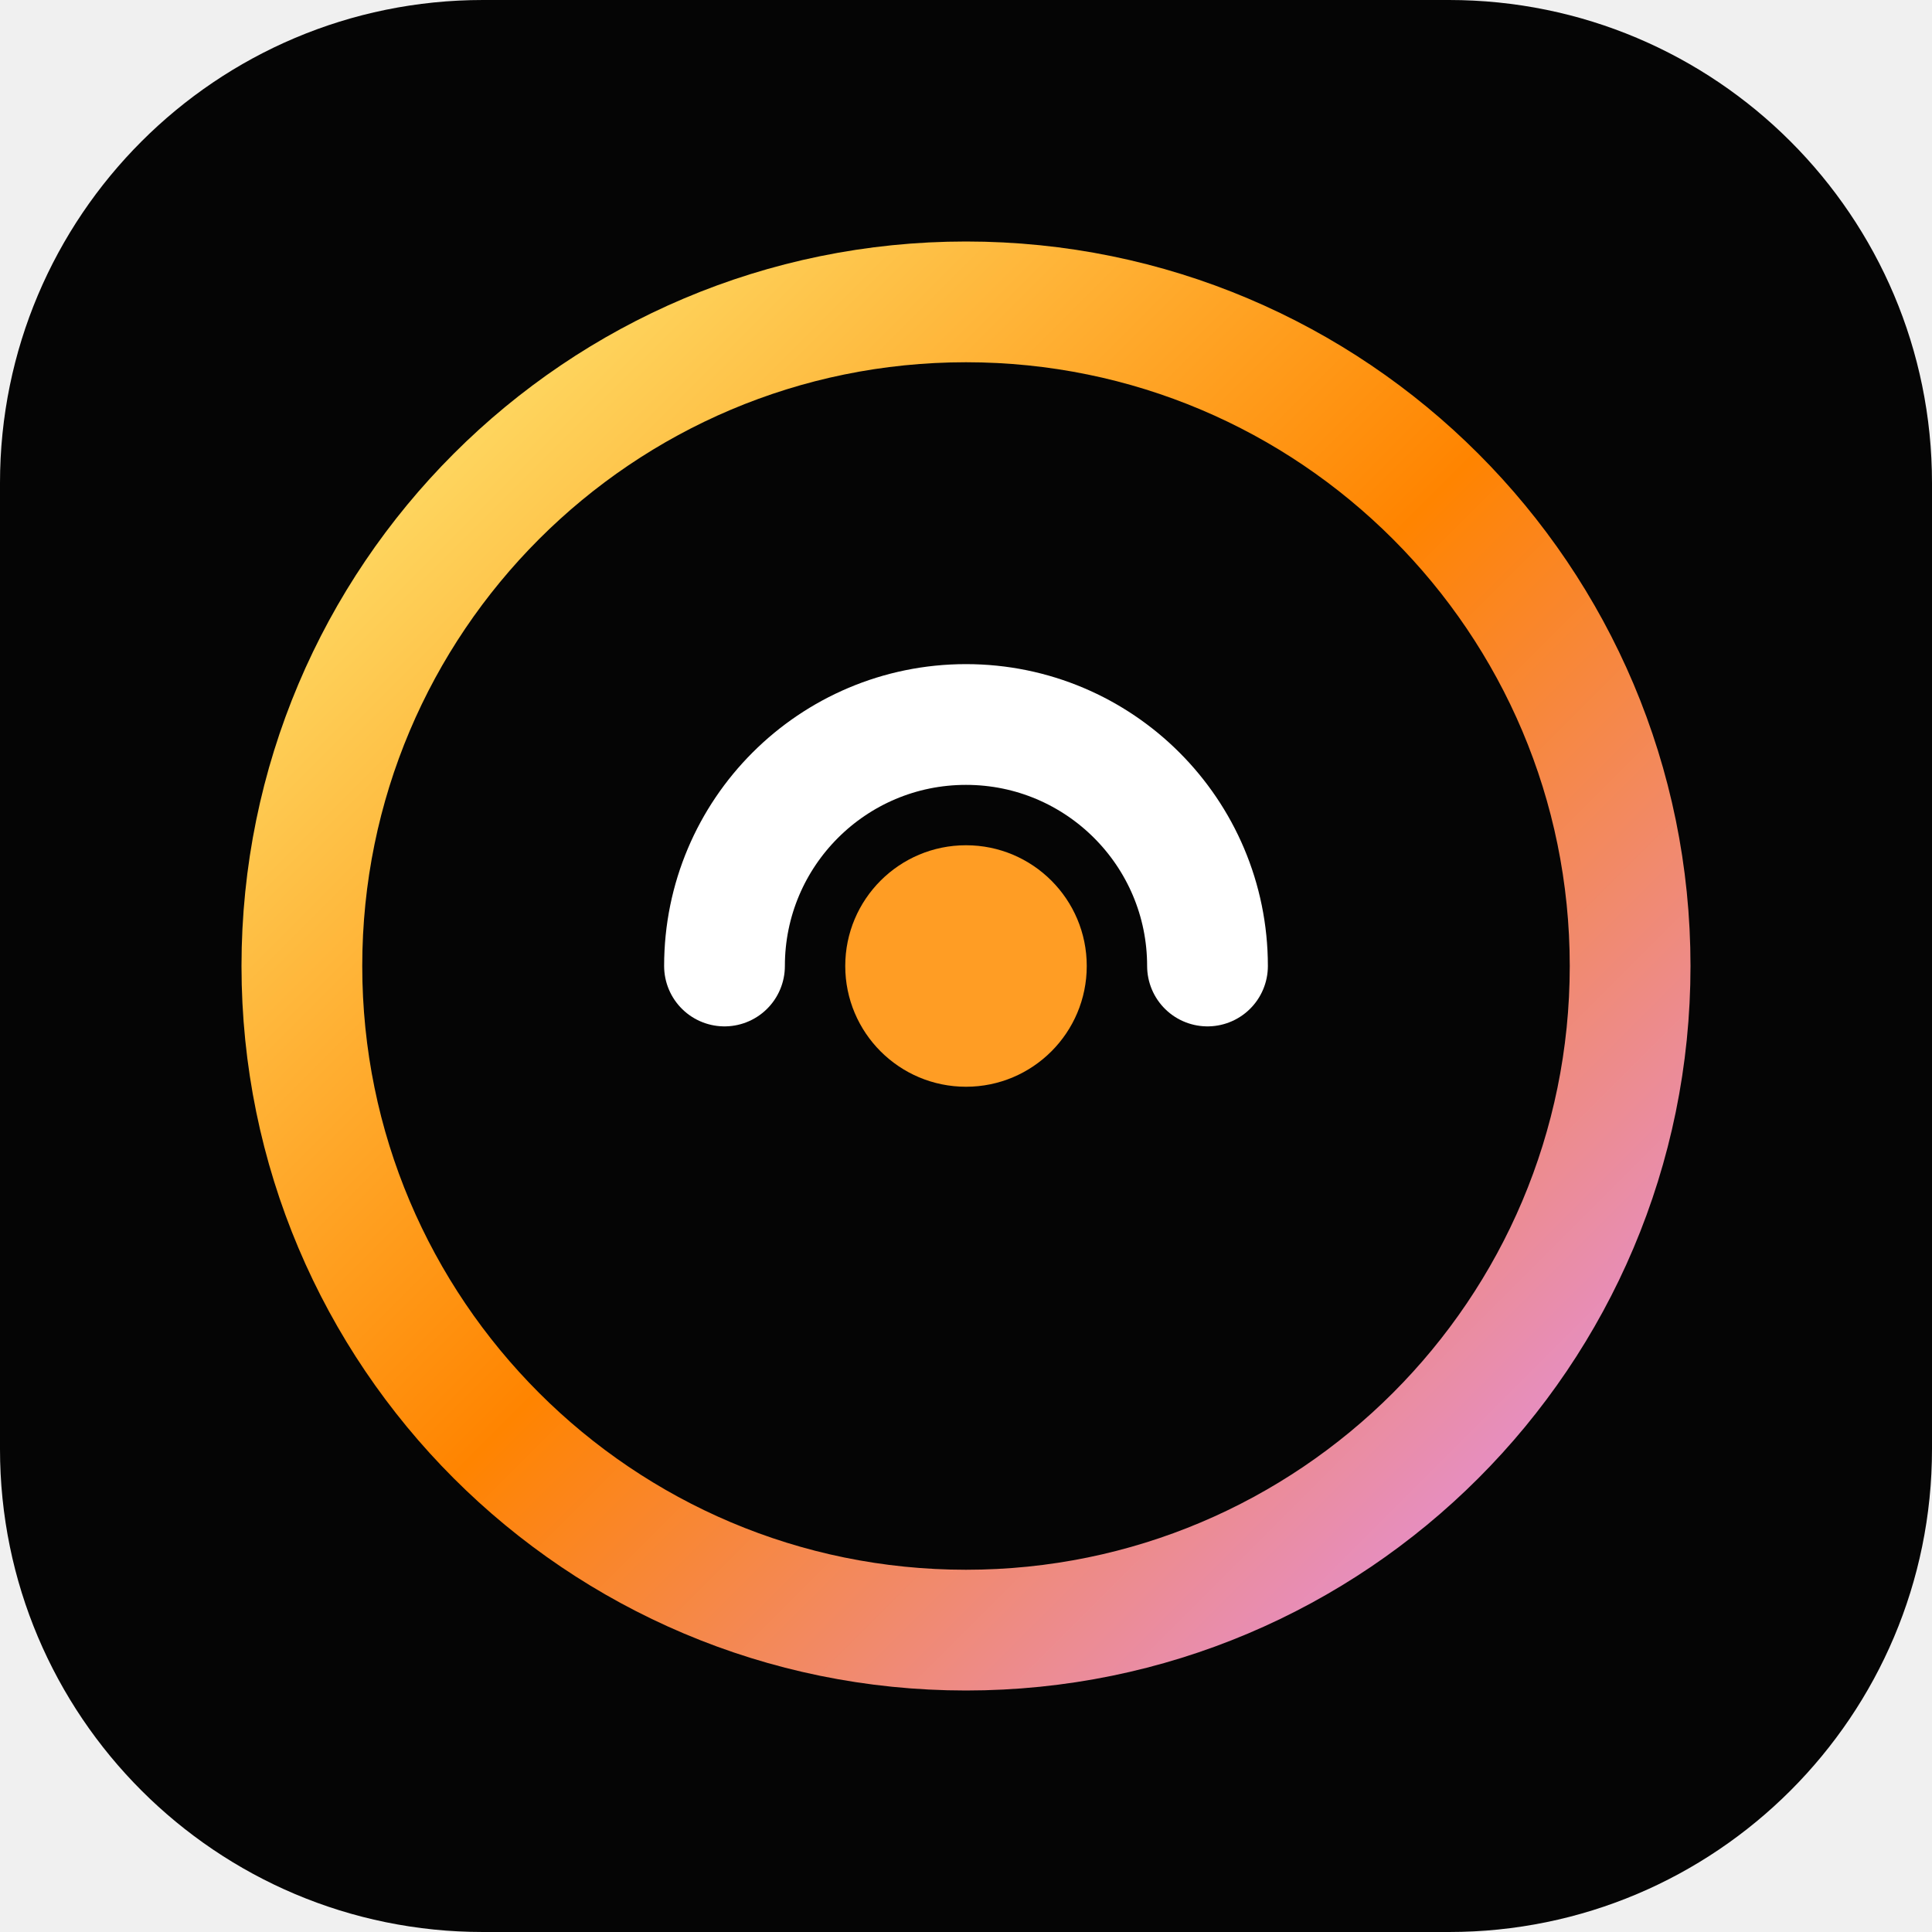
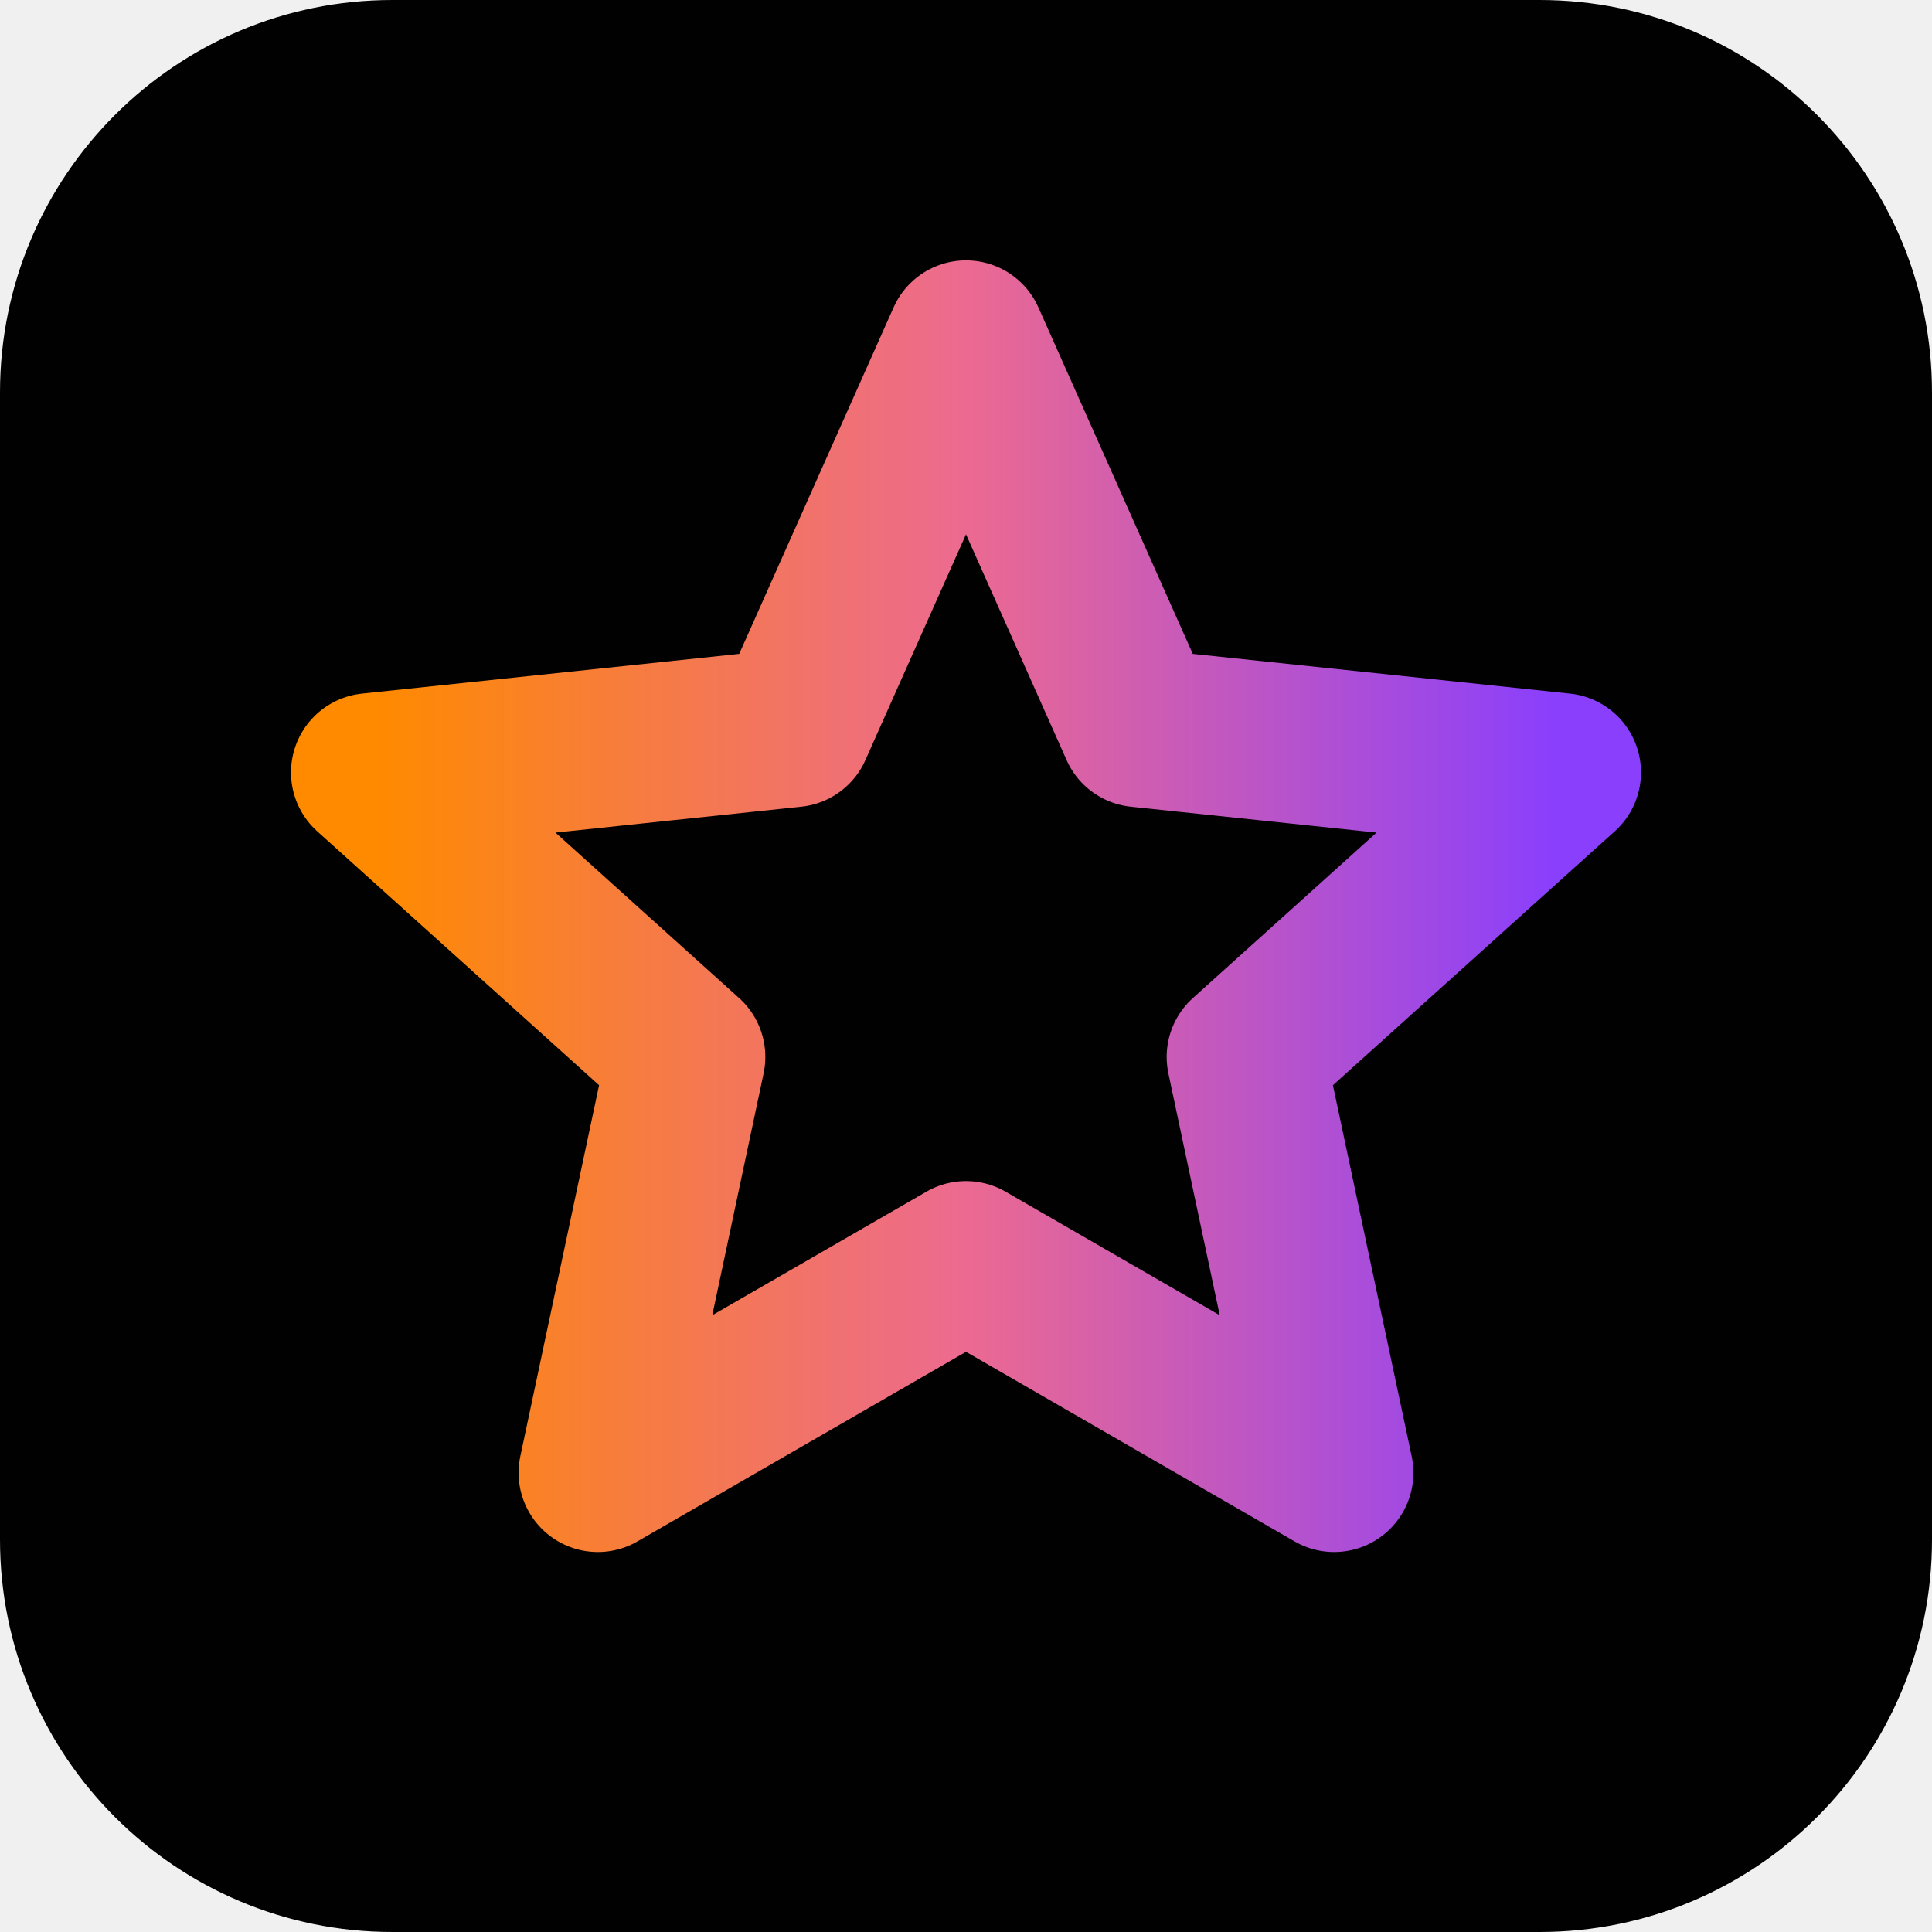
- <svg xmlns="http://www.w3.org/2000/svg" viewBox="0 0 32 32" fill="none">
-   <rect width="32" height="32" rx="8" fill="#050505" />
-   <circle cx="16" cy="16" r="11" stroke="url(#grad)" stroke-width="2" />
-   <path d="M12 16C12 13.791 13.791 12 16 12C18.209 12 20 13.791 20 16" stroke="#ffffff" stroke-width="2" stroke-linecap="round" />
-   <circle cx="16" cy="16" r="2" fill="#ff9d24" />
+ <svg xmlns="http://www.w3.org/2000/svg" viewBox="0 0 512 512">
  <defs>
-     <linearGradient id="grad" x1="5" y1="5" x2="27" y2="27" gradientUnits="userSpaceOnUse">
-       <stop stop-color="#feed7a" />
-       <stop offset="0.5" stop-color="#ff8400" />
-       <stop offset="1" stop-color="#df91f7" />
+     <linearGradient id="g" x1="0" y1="0" x2="1" y2="0">
+       <stop offset="0" stop-color="#FF8A00" />
+       <stop offset="0.5" stop-color="#EC6A91" />
+       <stop offset="1" stop-color="#8A3FFC" />
    </linearGradient>
  </defs>
+   <rect width="512" height="512" rx="104" fill="#010101" />
+   <path d="M 256.00 90.00 L 301.85 192.90 L 413.88 204.70 L 330.18 280.10 L 353.57 390.30 L 256.00 334.00 L 158.43 390.30 L 181.82 280.10 L 98.12 204.70 L 210.15 192.90 Z" fill="none" stroke="url(#g)" stroke-width="42" stroke-linecap="round" stroke-linejoin="round" />
</svg>
